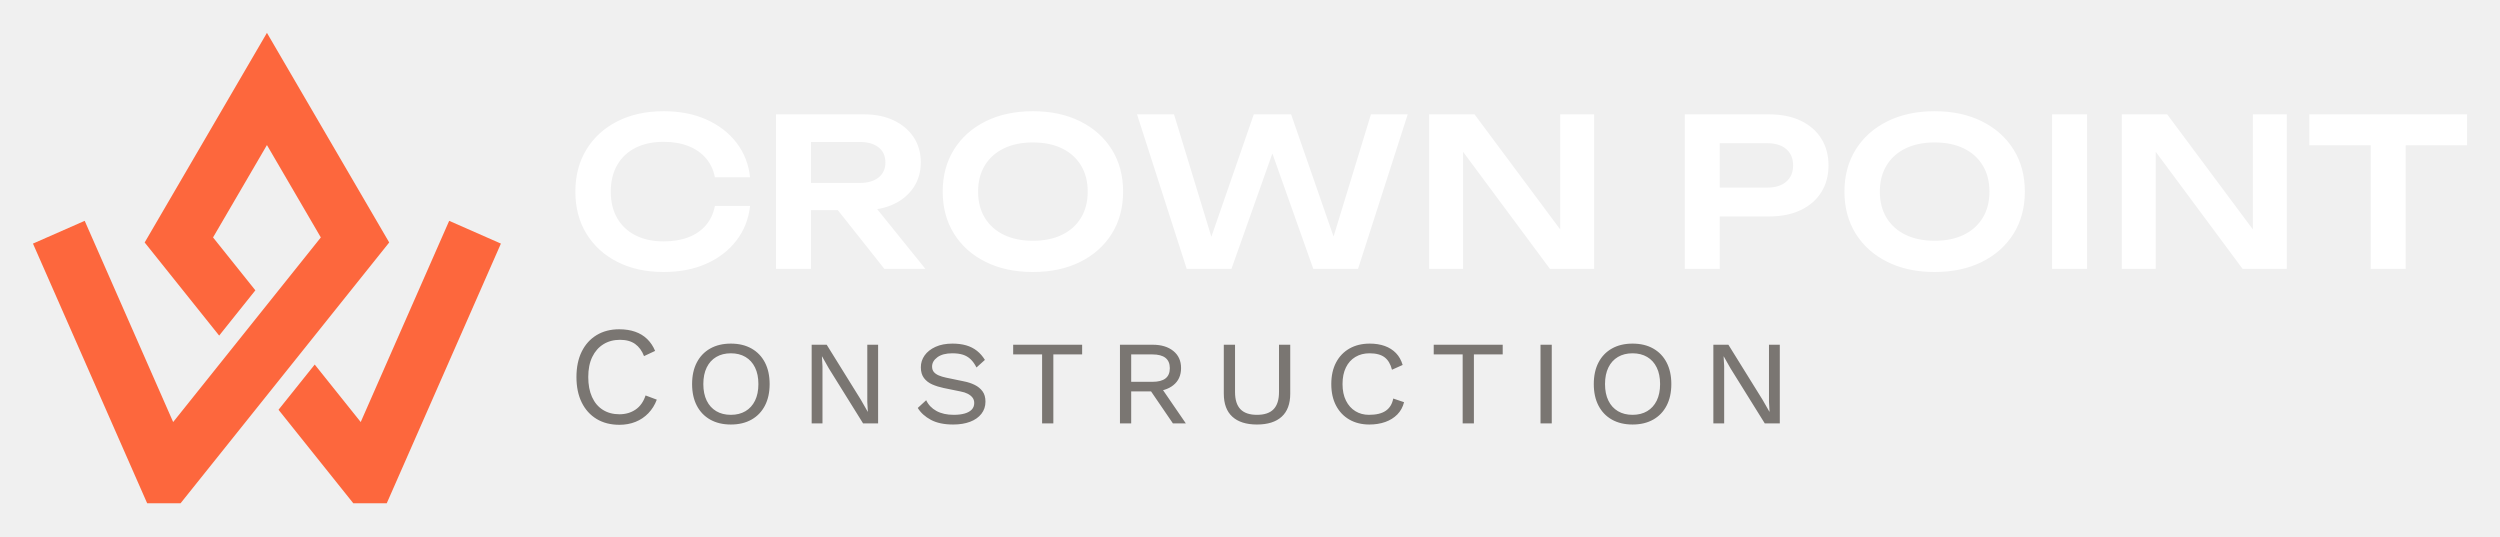
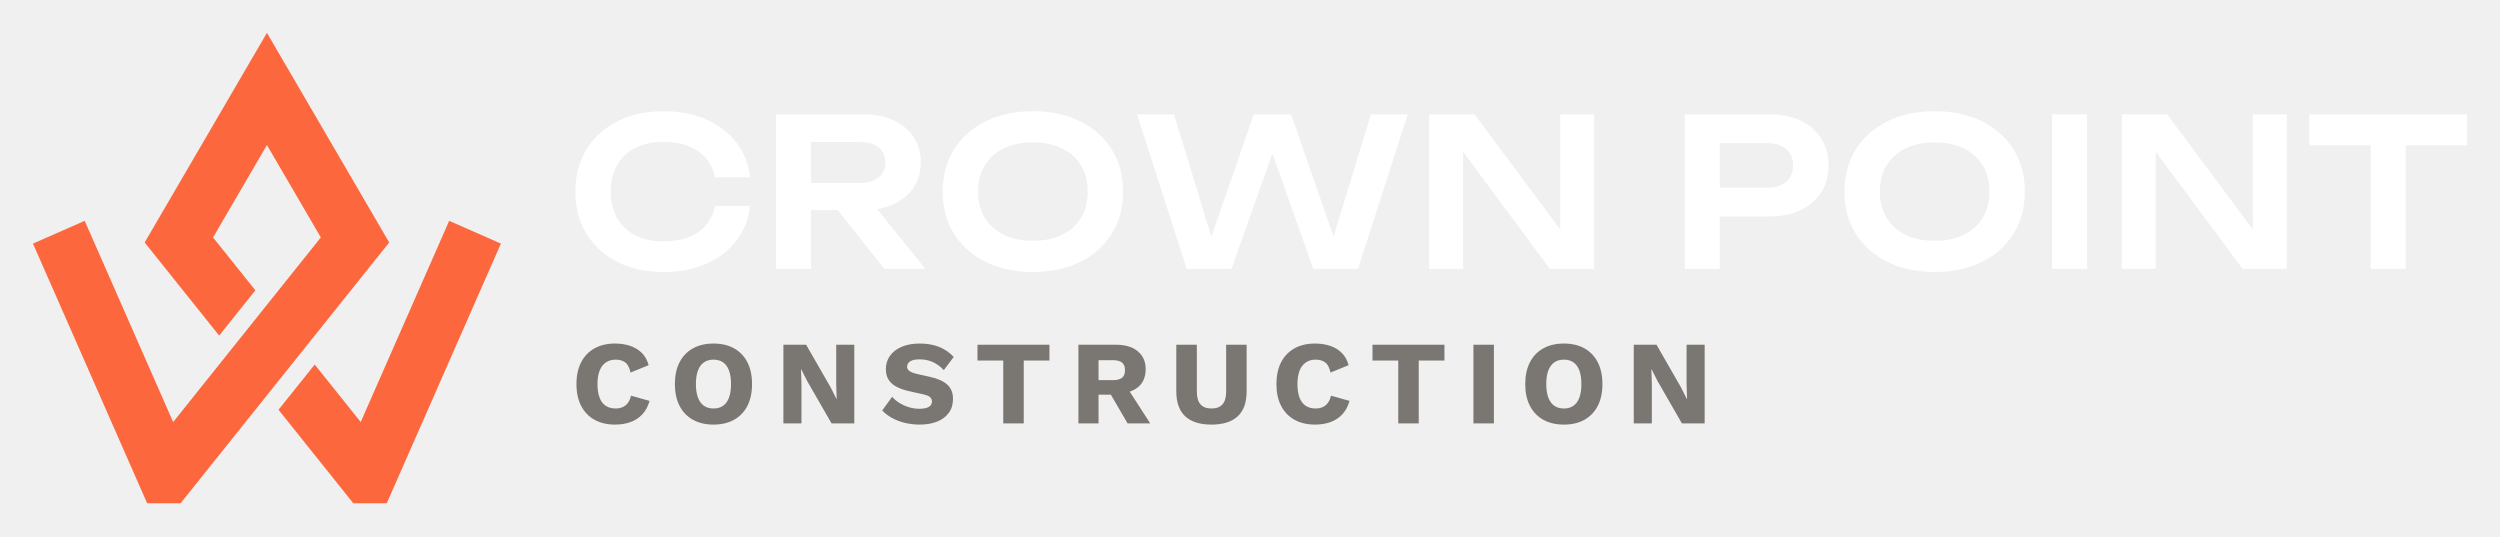
<svg xmlns="http://www.w3.org/2000/svg" viewBox="-16.0 -5.5 1213.4 260.3" width="1213.4" height="260.3">
  <g transform="translate(259.15 0)">
    <path fill="#FFFFFF" d="M88.91 94.46Q87.85 103.99 82.28 111.235Q76.71 118.48 67.67 122.5Q58.63 126.52 47 126.52Q34.16 126.52 24.51 121.62Q14.86 116.72 9.485 107.94Q4.11 99.16 4.11 87.5Q4.11 75.84 9.485 67.06Q14.86 58.28 24.51 53.38Q34.16 48.48 47 48.48Q58.63 48.48 67.67 52.5Q76.71 56.52 82.28 63.73Q87.85 70.94 88.91 80.54H71.83Q70.79 75.17 67.515 71.335Q64.24 67.5 59.025 65.42Q53.81 63.34 46.93 63.34Q39.03 63.34 33.27 66.265Q27.51 69.19 24.4 74.63Q21.29 80.07 21.29 87.5Q21.29 94.93 24.4 100.355Q27.51 105.78 33.27 108.72Q39.03 111.66 46.93 111.66Q53.81 111.66 59.025 109.645Q64.24 107.63 67.515 103.76Q70.79 99.89 71.83 94.46ZM113.27 83.29H142.18Q147.94 83.29 151.265 80.65Q154.59 78.01 154.59 73.35Q154.59 68.62 151.265 66.015Q147.94 63.41 142.18 63.41H110.86L118.47 54.75V125.0H101.49V50.0H144.22Q152.45 50.0 158.64 52.94Q164.83 55.88 168.3 61.095Q171.77 66.31 171.77 73.35Q171.77 80.19 168.3 85.42Q164.83 90.65 158.64 93.575Q152.45 96.5 144.22 96.5H113.27ZM126.27 89.9H145.669L174 125.0H154.09ZM226.18 126.52Q213.11 126.52 203.245 121.62Q193.38 116.72 187.89 107.94Q182.4 99.16 182.4 87.5Q182.4 75.84 187.89 67.06Q193.38 58.28 203.245 53.38Q213.11 48.48 226.18 48.48Q239.25 48.48 249.115 53.38Q258.98 58.28 264.47 67.06Q269.96 75.84 269.96 87.5Q269.96 99.16 264.47 107.94Q258.98 116.72 249.115 121.62Q239.25 126.52 226.18 126.52ZM226.18 111.36Q234.38 111.36 240.32 108.465Q246.26 105.57 249.52 100.205Q252.78 94.84 252.78 87.5Q252.78 80.16 249.52 74.795Q246.26 69.43 240.32 66.535Q234.38 63.64 226.18 63.64Q218.05 63.64 212.074 66.535Q206.099 69.43 202.839 74.795Q199.579 80.16 199.579 87.5Q199.579 94.84 202.839 100.205Q206.099 105.57 212.074 108.465Q218.05 111.36 226.18 111.36ZM375.159 118.08 369.41 118.11 390.25 50.0H408.099L383.989 125.0H362.27L338.74 58.64H346.079L322.549 125.0H300.83L276.72 50.0H294.669L315.439 118.08L309.83 117.98L333.39 50.0H351.499ZM487.999 113.76 482.119 114.69V50.0H498.579V125.0H477.13L429.149 60.34L434.959 59.41V125.0H418.499V50.0H440.529ZM583.469 50.0Q592.409 50.0 598.889 53.105Q605.369 56.21 608.854 61.8Q612.339 67.39 612.339 74.78Q612.339 82.17 608.854 87.76Q605.369 93.35 598.889 96.455Q592.409 99.56 583.469 99.56H550.369V85.55H582.609Q588.509 85.55 591.834 82.67Q595.159 79.79 595.159 74.78Q595.159 69.74 591.834 66.875Q588.509 64.01 582.609 64.01H551.939L559.549 55.91V125.0H542.569V50.0ZM663.849 126.52Q650.779 126.52 640.914 121.62Q631.049 116.72 625.559 107.94Q620.069 99.16 620.069 87.5Q620.069 75.84 625.559 67.06Q631.049 58.28 640.914 53.38Q650.779 48.48 663.849 48.48Q676.919 48.48 686.784 53.38Q696.649 58.28 702.139 67.06Q707.629 75.84 707.629 87.5Q707.629 99.16 702.139 107.94Q696.649 116.72 686.784 121.62Q676.919 126.52 663.849 126.52ZM663.849 111.36Q672.049 111.36 677.989 108.465Q683.929 105.57 687.189 100.205Q690.449 94.84 690.449 87.5Q690.449 80.16 687.189 74.795Q683.929 69.43 677.989 66.535Q672.049 63.64 663.849 63.64Q655.719 63.64 649.744 66.535Q643.769 69.43 640.509 74.795Q637.249 80.16 637.249 87.5Q637.249 94.84 640.509 100.205Q643.769 105.57 649.744 108.465Q655.719 111.36 663.849 111.36ZM720.849 50.0H737.829V125.0H720.849ZM824.189 113.76 818.309 114.69V50.0H834.769V125.0H813.319L765.339 60.34L771.148 59.41V125.0H754.689V50.0H776.718ZM875.499 57.6H892.478V125.0H875.499ZM845.699 50.0H922.278V65.02H845.699Z" />
    <path fill="#FFFFFF" d="" />
-     <path fill="#7A7672" d="M43.636 188.477Q42.205 192.295 39.545 195.057Q36.886 197.818 33.307 199.25Q29.727 200.682 25.5 200.682Q19.091 200.682 14.42 197.852Q9.75 195.023 7.193 189.841Q4.636 184.659 4.636 177.5Q4.636 170.341 7.193 165.159Q9.75 159.977 14.42 157.148Q19.091 154.318 25.364 154.318Q29.727 154.318 33.136 155.511Q36.545 156.705 38.966 159.057Q41.386 161.409 42.818 164.818L37.432 167.341Q35.932 163.455 33.102 161.443Q30.273 159.432 25.773 159.432Q21.205 159.432 17.727 161.58Q14.25 163.727 12.307 167.75Q10.364 171.773 10.364 177.5Q10.364 183.159 12.205 187.216Q14.045 191.273 17.455 193.42Q20.864 195.568 25.5 195.568Q30 195.568 33.341 193.284Q36.682 191.0 38.182 186.432ZM79.582 200.545Q73.786 200.545 69.559 198.159Q65.332 195.773 63.048 191.375Q60.764 186.977 60.764 180.909Q60.764 174.841 63.048 170.443Q65.332 166.045 69.559 163.659Q73.786 161.273 79.582 161.273Q85.377 161.273 89.605 163.659Q93.832 166.045 96.116 170.443Q98.4 174.841 98.4 180.909Q98.4 186.977 96.116 191.375Q93.832 195.773 89.605 198.159Q85.377 200.545 79.582 200.545ZM79.582 195.841Q83.673 195.841 86.673 194.068Q89.673 192.295 91.309 188.955Q92.945 185.614 92.945 180.909Q92.945 176.205 91.309 172.864Q89.673 169.523 86.673 167.75Q83.673 165.977 79.582 165.977Q75.491 165.977 72.491 167.75Q69.491 169.523 67.855 172.864Q66.218 176.205 66.218 180.909Q66.218 185.614 67.855 188.955Q69.491 192.295 72.491 194.068Q75.491 195.841 79.582 195.841ZM151.05 161.818V200.0H143.755L127.118 173.273L123.845 167.477H123.777L124.05 172.25V200.0H118.8V161.818H126.095L142.732 188.614L146.005 194.341H146.073L145.8 189.568V161.818ZM187.473 200.545Q180.927 200.545 176.7 198.295Q172.473 196.045 170.291 192.5L174.382 188.75Q175.95 192.091 179.359 193.966Q182.768 195.841 187.745 195.841Q190.882 195.841 193.098 195.193Q195.314 194.545 196.507 193.284Q197.7 192.023 197.7 190.114Q197.7 188.545 196.848 187.455Q195.995 186.364 194.53 185.614Q193.064 184.864 191.155 184.523L182.836 182.818Q179.905 182.205 177.382 181.114Q174.859 180.023 173.325 178.011Q171.791 176.0 171.791 172.727Q171.791 169.591 173.632 167.0Q175.473 164.409 178.916 162.841Q182.359 161.273 187.132 161.273Q190.882 161.273 193.814 162.125Q196.745 162.977 198.995 164.75Q201.245 166.523 202.882 169.182L198.791 172.864Q197.564 170.409 195.961 168.875Q194.359 167.341 192.211 166.659Q190.064 165.977 187.064 165.977Q182.427 165.977 179.836 167.886Q177.245 169.795 177.245 172.386Q177.245 174.023 178.098 175.045Q178.95 176.068 180.484 176.716Q182.018 177.364 183.927 177.773L192.791 179.614Q195.586 180.159 197.939 181.318Q200.291 182.477 201.723 184.42Q203.155 186.364 203.155 189.432Q203.155 192.841 201.177 195.364Q199.2 197.886 195.689 199.216Q192.177 200.545 187.473 200.545ZM236.1 163.932V200.0H230.645V163.932ZM250.077 161.818V166.523H216.6V161.818ZM268.432 200.0V161.818H284.318Q290.591 161.818 294.341 164.852Q298.091 167.886 298.091 173.136Q298.091 178.455 294.341 181.455Q290.591 184.455 284.318 184.455H273.886V200.0ZM294.136 200.0 282.682 183.227 287.318 180.909 300.409 200.0ZM273.886 179.818H284.182Q288.409 179.818 290.523 178.182Q292.636 176.545 292.636 173.205Q292.636 169.864 290.523 168.193Q288.409 166.523 284.182 166.523H273.886ZM351.082 161.818V185.545Q351.082 192.977 346.923 196.761Q342.764 200.545 334.923 200.545Q327.15 200.545 322.991 196.761Q318.832 192.977 318.832 185.545V161.818H324.286V184.795Q324.286 190.386 326.911 193.114Q329.536 195.841 334.923 195.841Q340.377 195.841 343.002 193.114Q345.627 190.386 345.627 184.795V161.818ZM406.323 189.705Q405.436 193.25 403.05 195.67Q400.664 198.091 397.186 199.318Q393.709 200.545 389.482 200.545Q383.959 200.545 379.8 198.159Q375.641 195.773 373.323 191.375Q371.005 186.977 371.005 180.909Q371.005 174.841 373.323 170.443Q375.641 166.045 379.834 163.659Q384.027 161.273 389.686 161.273Q393.777 161.273 396.982 162.432Q400.186 163.591 402.402 165.875Q404.618 168.159 405.641 171.636L400.459 173.955Q399.436 169.864 396.88 167.92Q394.323 165.977 389.55 165.977Q385.664 165.977 382.698 167.75Q379.732 169.523 378.095 172.864Q376.459 176.205 376.459 180.909Q376.459 185.614 378.13 188.955Q379.8 192.295 382.698 194.068Q385.595 195.841 389.277 195.841Q394.595 195.841 397.459 193.864Q400.323 191.886 401.073 187.932ZM440.223 163.932V200.0H434.768V163.932ZM454.2 161.818V166.523H420.723V161.818ZM478.009 161.818V200.0H472.555V161.818ZM517.227 200.545Q511.432 200.545 507.205 198.159Q502.977 195.773 500.693 191.375Q498.409 186.977 498.409 180.909Q498.409 174.841 500.693 170.443Q502.977 166.045 507.205 163.659Q511.432 161.273 517.227 161.273Q523.023 161.273 527.25 163.659Q531.477 166.045 533.761 170.443Q536.045 174.841 536.045 180.909Q536.045 186.977 533.761 191.375Q531.477 195.773 527.25 198.159Q523.023 200.545 517.227 200.545ZM517.227 195.841Q521.318 195.841 524.318 194.068Q527.318 192.295 528.955 188.955Q530.591 185.614 530.591 180.909Q530.591 176.205 528.955 172.864Q527.318 169.523 524.318 167.75Q521.318 165.977 517.227 165.977Q513.136 165.977 510.136 167.75Q507.136 169.523 505.5 172.864Q503.864 176.205 503.864 180.909Q503.864 185.614 505.5 188.955Q507.136 192.295 510.136 194.068Q513.136 195.841 517.227 195.841ZM588.695 161.818V200.0H581.4L564.764 173.273L561.491 167.477H561.423L561.695 172.25V200.0H556.445V161.818H563.741L580.377 188.614L583.65 194.341H583.718L583.445 189.568V161.818Z" />
+     <path fill="#7A7672" d="M40.122 189.078Q39.012 193.046 36.599 195.615Q34.187 198.183 30.82 199.381Q27.453 200.579 23.38 200.579Q17.595 200.579 13.389 198.23Q9.183 195.881 6.91 191.484Q4.636 187.088 4.636 180.909Q4.636 174.731 6.91 170.334Q9.183 165.937 13.389 163.588Q17.595 161.24 23.334 161.24Q27.349 161.24 30.693 162.356Q34.036 163.473 36.368 165.798Q38.699 168.124 39.671 171.745L30.901 175.309Q30.114 171.734 28.303 170.392Q26.493 169.05 23.681 169.05Q20.95 169.05 18.955 170.386Q16.959 171.722 15.9 174.355Q14.841 176.987 14.841 180.909Q14.841 184.774 15.831 187.435Q16.82 190.096 18.81 191.432Q20.8 192.769 23.762 192.769Q26.539 192.769 28.471 191.247Q30.403 189.726 31.121 186.544ZM71.154 161.24Q76.974 161.24 81.162 163.588Q85.35 165.937 87.607 170.334Q89.863 174.731 89.863 180.909Q89.863 187.088 87.607 191.484Q85.35 195.881 81.162 198.23Q76.974 200.579 71.154 200.579Q65.369 200.579 61.163 198.23Q56.957 195.881 54.683 191.484Q52.41 187.088 52.41 180.909Q52.41 174.731 54.683 170.334Q56.957 165.937 61.163 163.588Q65.369 161.24 71.154 161.24ZM71.154 169.05Q68.4 169.05 66.497 170.386Q64.593 171.722 63.604 174.349Q62.615 176.975 62.615 180.909Q62.615 184.808 63.604 187.452Q64.593 190.096 66.497 191.432Q68.4 192.769 71.154 192.769Q73.931 192.769 75.822 191.432Q77.714 190.096 78.686 187.452Q79.658 184.808 79.658 180.909Q79.658 176.975 78.686 174.349Q77.714 171.722 75.822 170.386Q73.931 169.05 71.154 169.05ZM139.488 161.818V200.0H128.45L116.579 179.359L113.709 173.678H113.617L113.848 180.712V200.0H105.078V161.818H116.116L127.964 182.448L130.856 188.164H130.949L130.717 181.106V161.818ZM171.294 161.24Q176.605 161.24 180.683 162.877Q184.762 164.514 187.747 167.742L182.934 174.152Q180.446 171.526 177.583 170.218Q174.719 168.911 171.109 168.911Q168.98 168.911 167.644 169.397Q166.307 169.883 165.712 170.693Q165.116 171.502 165.116 172.532Q165.116 173.759 166.267 174.58Q167.418 175.402 169.917 175.992L176.385 177.461Q182.089 178.745 184.745 181.291Q187.4 183.836 187.4 188.071Q187.4 192.144 185.317 194.938Q183.235 197.732 179.607 199.155Q175.98 200.579 171.283 200.579Q167.43 200.579 163.982 199.728Q160.534 198.878 157.757 197.333Q154.98 195.788 153.048 193.729L157.861 187.099Q159.307 188.777 161.425 190.09Q163.542 191.403 166.053 192.155Q168.564 192.907 171.155 192.907Q173.169 192.907 174.522 192.479Q175.876 192.051 176.53 191.259Q177.183 190.466 177.183 189.344Q177.183 188.117 176.298 187.284Q175.413 186.451 173.03 185.907L165.972 184.334Q162.721 183.593 160.187 182.332Q157.653 181.071 156.23 178.96Q154.807 176.848 154.807 173.655Q154.807 170.068 156.756 167.268Q158.706 164.468 162.402 162.854Q166.099 161.24 171.294 161.24ZM234.202 161.818V169.489H221.729V200.0H211.79V169.489H199.283V161.818ZM266.483 161.818Q273.298 161.818 277.104 165.017Q280.911 168.217 280.911 173.574Q280.911 179.417 277.145 182.471Q273.379 185.526 266.564 185.526L265.603 186.058H258.036V200.0H248.271V161.818ZM265.071 179.012Q267.998 179.012 269.439 177.86Q270.879 176.709 270.879 174.164Q270.879 171.653 269.439 170.484Q267.998 169.316 265.071 169.316H258.036V179.012ZM270.926 181.083 283.121 200.0H272.141L262.398 183.281ZM329.911 161.818V184.45Q329.911 192.526 325.601 196.552Q321.291 200.579 312.845 200.579Q304.421 200.579 300.1 196.552Q295.779 192.526 295.779 184.45V161.818H305.752V184.612Q305.752 188.731 307.522 190.75Q309.293 192.769 312.845 192.769Q316.431 192.769 318.202 190.75Q319.972 188.731 319.972 184.612V161.818ZM379.86 189.078Q378.749 193.046 376.336 195.615Q373.924 198.183 370.557 199.381Q367.19 200.579 363.117 200.579Q357.332 200.579 353.126 198.23Q348.921 195.881 346.647 191.484Q344.374 187.088 344.374 180.909Q344.374 174.731 346.647 170.334Q348.921 165.937 353.126 163.588Q357.332 161.24 363.071 161.24Q367.086 161.24 370.43 162.356Q373.774 163.473 376.105 165.798Q378.436 168.124 379.408 171.745L370.638 175.309Q369.851 171.734 368.041 170.392Q366.23 169.05 363.418 169.05Q360.688 169.05 358.692 170.386Q356.696 171.722 355.637 174.355Q354.579 176.987 354.579 180.909Q354.579 184.774 355.568 187.435Q356.557 190.096 358.547 191.432Q360.537 192.769 363.499 192.769Q366.276 192.769 368.208 191.247Q370.141 189.726 370.858 186.544ZM425.921 161.818V169.489H413.448V200.0H403.509V169.489H391.002V161.818ZM449.929 161.818V200.0H439.99V161.818ZM483.888 161.24Q489.707 161.24 493.896 163.588Q498.084 165.937 500.341 170.334Q502.597 174.731 502.597 180.909Q502.597 187.088 500.341 191.484Q498.084 195.881 493.896 198.23Q489.707 200.579 483.888 200.579Q478.103 200.579 473.897 198.23Q469.691 195.881 467.417 191.484Q465.144 187.088 465.144 180.909Q465.144 174.731 467.417 170.334Q469.691 165.937 473.897 163.588Q478.103 161.24 483.888 161.24ZM483.888 169.05Q481.134 169.05 479.231 170.386Q477.327 171.722 476.338 174.349Q475.349 176.975 475.349 180.909Q475.349 184.808 476.338 187.452Q477.327 190.096 479.231 191.432Q481.134 192.769 483.888 192.769Q486.664 192.769 488.556 191.432Q490.448 190.096 491.42 187.452Q492.392 184.808 492.392 180.909Q492.392 176.975 491.42 174.349Q490.448 171.722 488.556 170.386Q486.664 169.05 483.888 169.05ZM552.222 161.818V200.0H541.183L529.312 179.359L526.443 173.678H526.35L526.582 180.712V200.0H517.812V161.818H528.85L540.698 182.448L543.59 188.164H543.683L543.451 181.106V161.818Z" />
  </g>
  <g id="corona" transform="translate(0 238.75) scale(1.8792)">
    <path fill="#FD673D" d="M69.78 -39.56 L92.01 -67.35 L60.43 -121.49 L28.85 -67.35 L48.09 -43.30 L57.44 -54.99 L46.51 -68.65 L60.43 -92.51 L74.35 -68.65 L36.21 -20.97 L13.36 -72.94 L0.00 -67.06 L29.49 0.00 L38.13 0.00 Z M120.86 -67.06 L107.50 -72.94 L84.65 -20.97 L72.77 -35.82 L63.42 -24.14 L82.73 0.00 L91.38 0.00 Z" />
  </g>
</svg>
